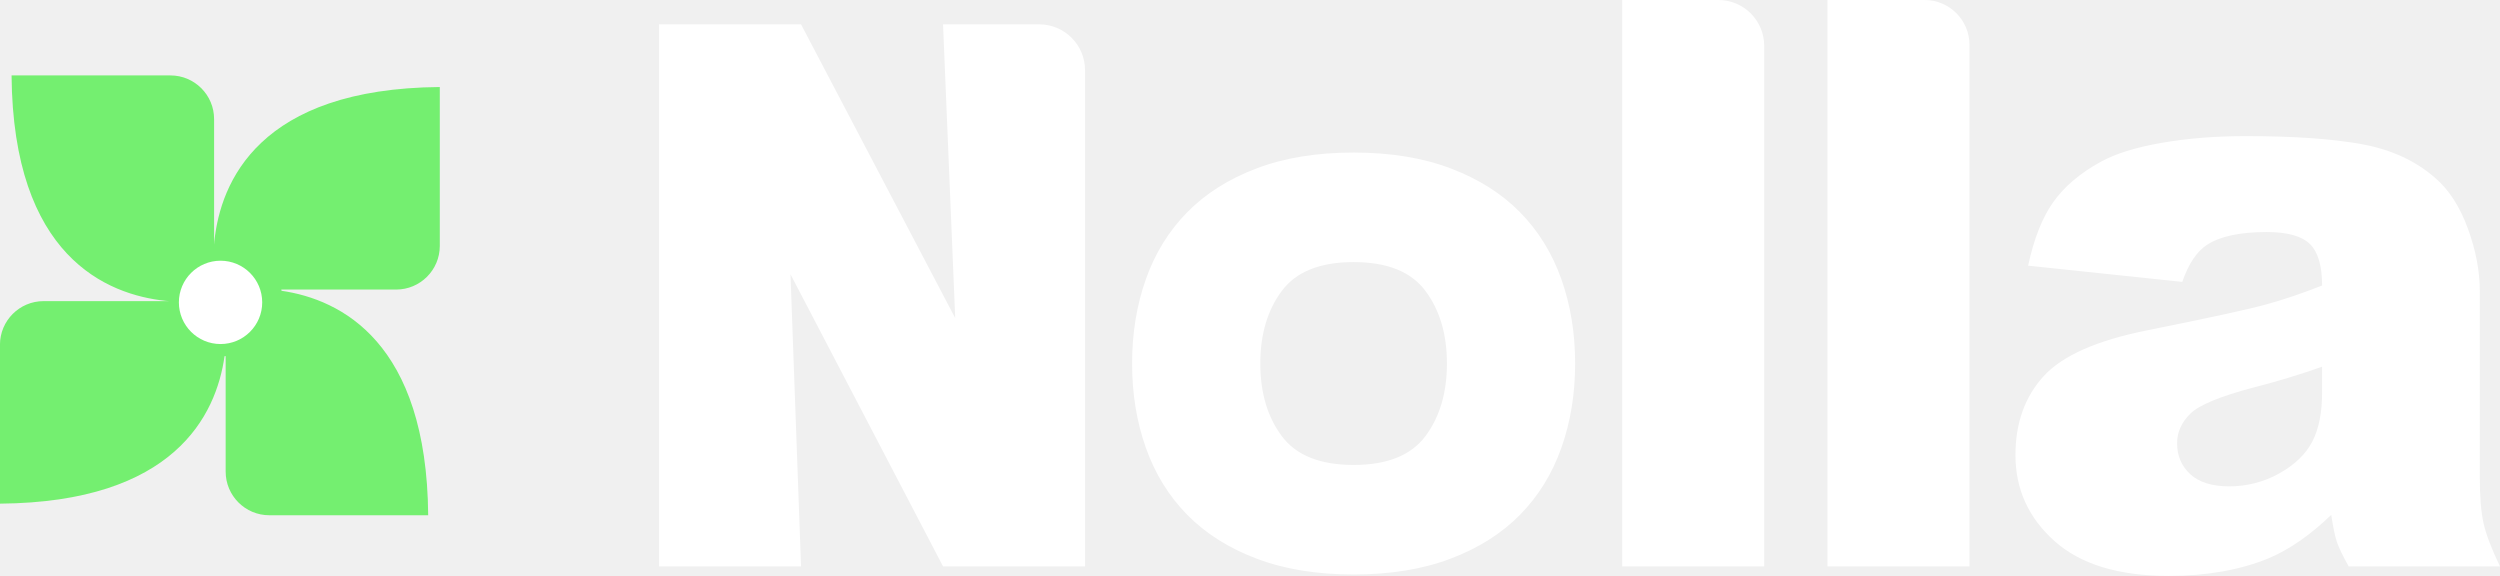
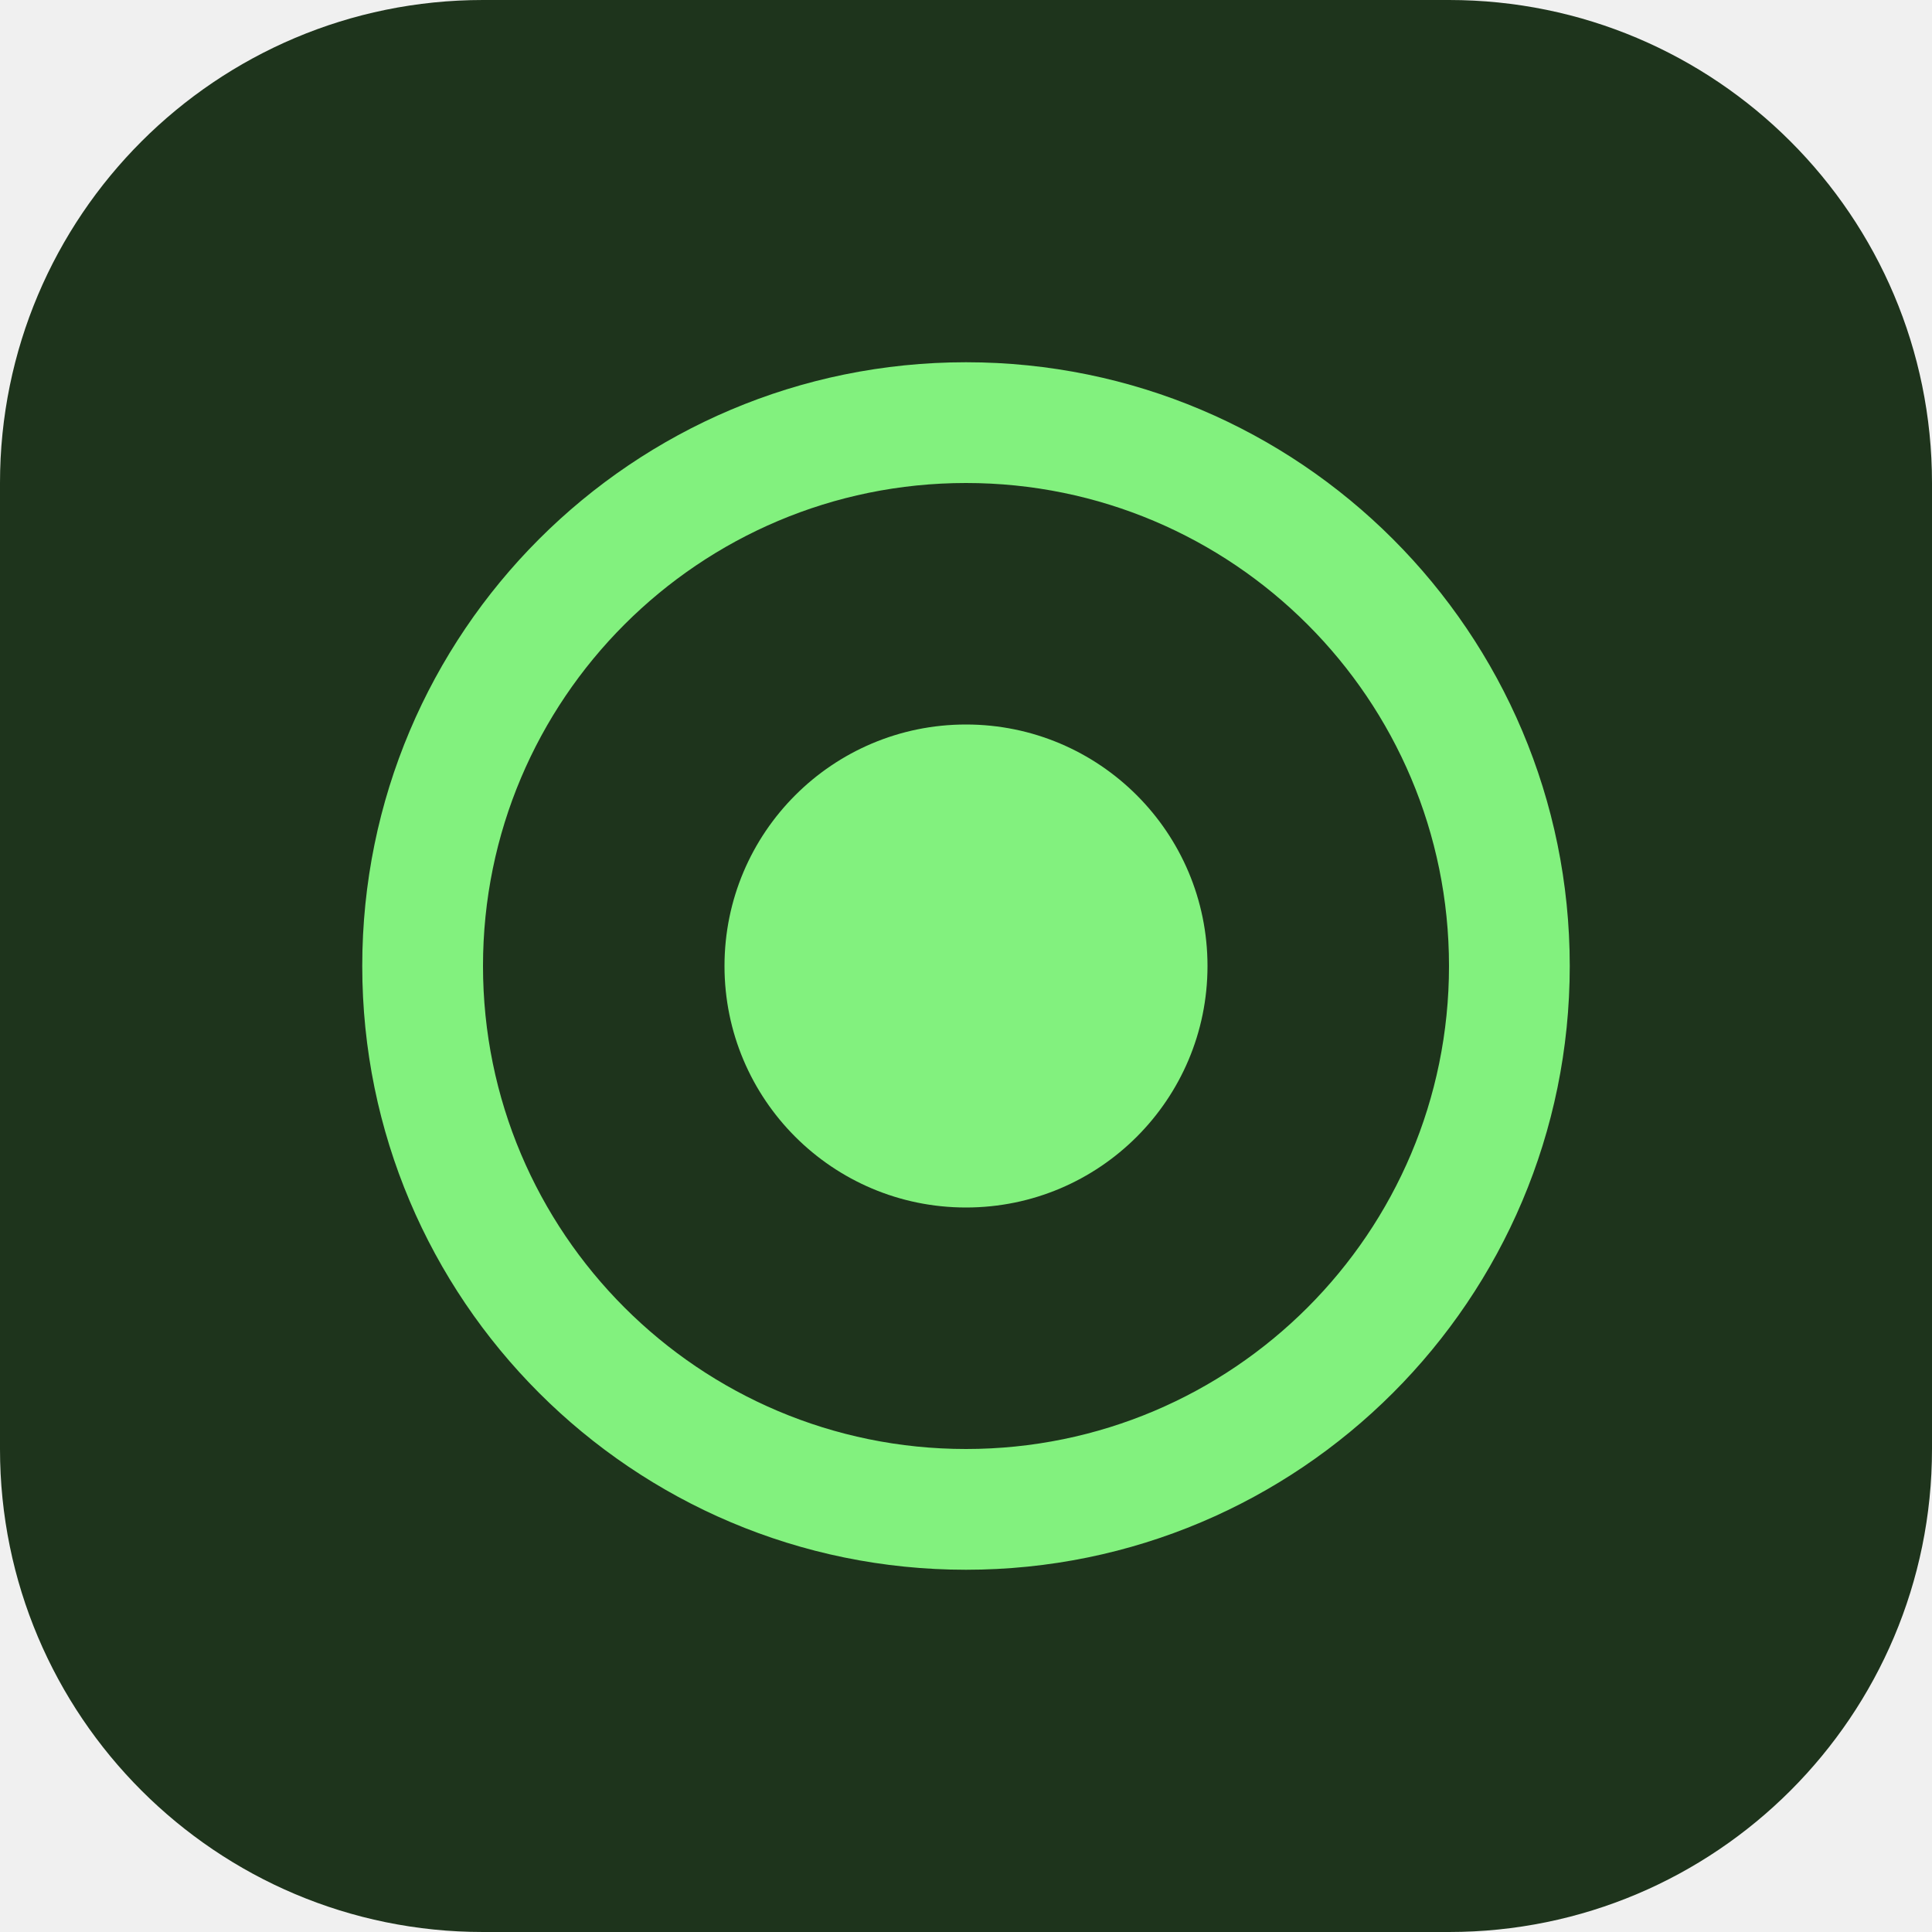
- <svg xmlns="http://www.w3.org/2000/svg" id="Layer_2" viewBox="0 0 616.2 141.94">
-   <defs>
-     <style>.cls-1{fill:#74ef70;}.cls-1,.cls-2{stroke-width:0px;}.cls-2{fill:#fff;}</style>
-   </defs>
-   <g id="Layer_1-2">
-     <path class="cls-1" d="m69.34,71.37c.02.1.04.2.05.3,14.65,2.15,35.8,12.66,36.15,55.33h-39.16c-5.94,0-10.76-4.82-10.76-10.76v-28.46c-.09,0-.18,0-.27,0-2.08,14.66-12.48,36.01-55.36,36.36v-39.16c0-5.94,4.82-10.76,10.76-10.76h30.95,0c-.26-.02-.52-.03-.79-.06-14.65-1.52-37.7-11-38.06-55.57h39.16c5.94,0,10.76,4.82,10.76,10.76v30.85s0,0,.01,0c0-.23.02-.46.05-.69,1.52-14.65,11-37.7,55.57-38.06v39.16c0,5.94-4.82,10.76-10.76,10.76h-28.3Z" />
-     <circle class="cls-2" cx="54.36" cy="74.53" r="10.27" />
-     <path class="cls-2" d="m197.44,6l38,72.4-3-72.4h23.69c6.25,0,11.31,5.06,11.31,11.31v122.29h-35l-37.6-72,2.6,72h-35V6h35Zm81.6,83.6c0-7.47,1.13-14.4,3.4-20.8,2.27-6.4,5.67-11.9,10.2-16.5,4.53-4.6,10.23-8.2,17.1-10.8,6.87-2.6,14.83-3.9,23.9-3.9s17.03,1.3,23.9,3.9c6.87,2.6,12.57,6.2,17.1,10.8,4.53,4.6,7.93,10.1,10.2,16.5,2.27,6.4,3.4,13.33,3.4,20.8s-1.13,14.4-3.4,20.8c-2.27,6.4-5.67,11.9-10.2,16.5-4.53,4.6-10.23,8.2-17.1,10.8-6.87,2.6-14.83,3.9-23.9,3.9s-17.03-1.3-23.9-3.9c-6.87-2.6-12.57-6.2-17.1-10.8-4.53-4.6-7.93-10.1-10.2-16.5-2.27-6.4-3.4-13.33-3.4-20.8Zm31.6,0c0,7.2,1.77,13.17,5.3,17.9,3.53,4.73,9.43,7.1,17.7,7.1s14.17-2.37,17.7-7.1c3.53-4.73,5.3-10.7,5.3-17.9s-1.77-13.17-5.3-17.9c-3.53-4.73-9.43-7.1-17.7-7.1s-14.17,2.37-17.7,7.1c-3.53,4.73-5.3,10.7-5.3,17.9Zm89.2,50V0h23.7c6.24,0,11.3,5.06,11.3,11.3v128.3h-35Zm50.6,0V0h23.93c6.11,0,11.07,4.95,11.07,11.07v128.53h-35Zm87.44-70.12l-37.99-4c1.43-6.64,3.5-11.87,6.2-15.67,2.7-3.81,6.59-7.11,11.67-9.91,3.65-2.02,8.66-3.58,15.04-4.69,6.38-1.11,13.28-1.66,20.7-1.66,11.91,0,21.48.67,28.71,2,7.23,1.33,13.25,4.12,18.07,8.35,3.38,2.93,6.05,7.08,8.01,12.45s2.93,10.5,2.93,15.38v45.8c0,4.88.31,8.71.93,11.47.62,2.77,1.97,6.3,4.05,10.6h-37.3c-1.5-2.67-2.47-4.7-2.93-6.1-.46-1.4-.91-3.6-1.37-6.59-5.21,5.01-10.38,8.59-15.53,10.74-7.03,2.86-15.2,4.3-24.51,4.3-12.37,0-21.76-2.86-28.17-8.59-6.41-5.73-9.62-12.79-9.62-21.19,0-7.88,2.31-14.36,6.93-19.43,4.62-5.08,13.15-8.85,25.59-11.33,14.91-2.99,24.58-5.09,29-6.3,4.43-1.2,9.11-2.78,14.06-4.74,0-4.88-1.01-8.3-3.03-10.25-2.02-1.95-5.57-2.93-10.64-2.93-6.51,0-11.39,1.04-14.65,3.12-2.54,1.63-4.59,4.69-6.15,9.18Zm34.47,20.9c-5.47,1.95-11.17,3.68-17.09,5.18-8.07,2.15-13.18,4.26-15.33,6.35-2.21,2.15-3.32,4.59-3.32,7.32,0,3.12,1.09,5.68,3.27,7.67,2.18,1.99,5.39,2.98,9.62,2.98s8.54-1.07,12.35-3.22,6.51-4.77,8.11-7.86c1.59-3.09,2.39-7.11,2.39-12.06v-6.35Z" />
-   </g>
+ <svg xmlns="http://www.w3.org/2000/svg" width="32" height="32" viewBox="0 0 32 32" fill="none">
+   <rect width="32" height="32" rx="8" fill="#1E341C" />
+   <path d="M16 6C10.477 6 6 10.477 6 16C6 21.523 10.477 26 16 26C21.523 26 26 21.523 26 16C26 10.477 21.523 6 16 6ZM16 24C11.582 24 8 20.418 8 16C8 11.582 11.582 8 16 8C20.418 8 24 11.582 24 16C24 20.418 20.418 24 16 24Z" fill="#82F17E" />
+   <circle cx="16" cy="16" r="4" fill="#82F17E" />
</svg>
